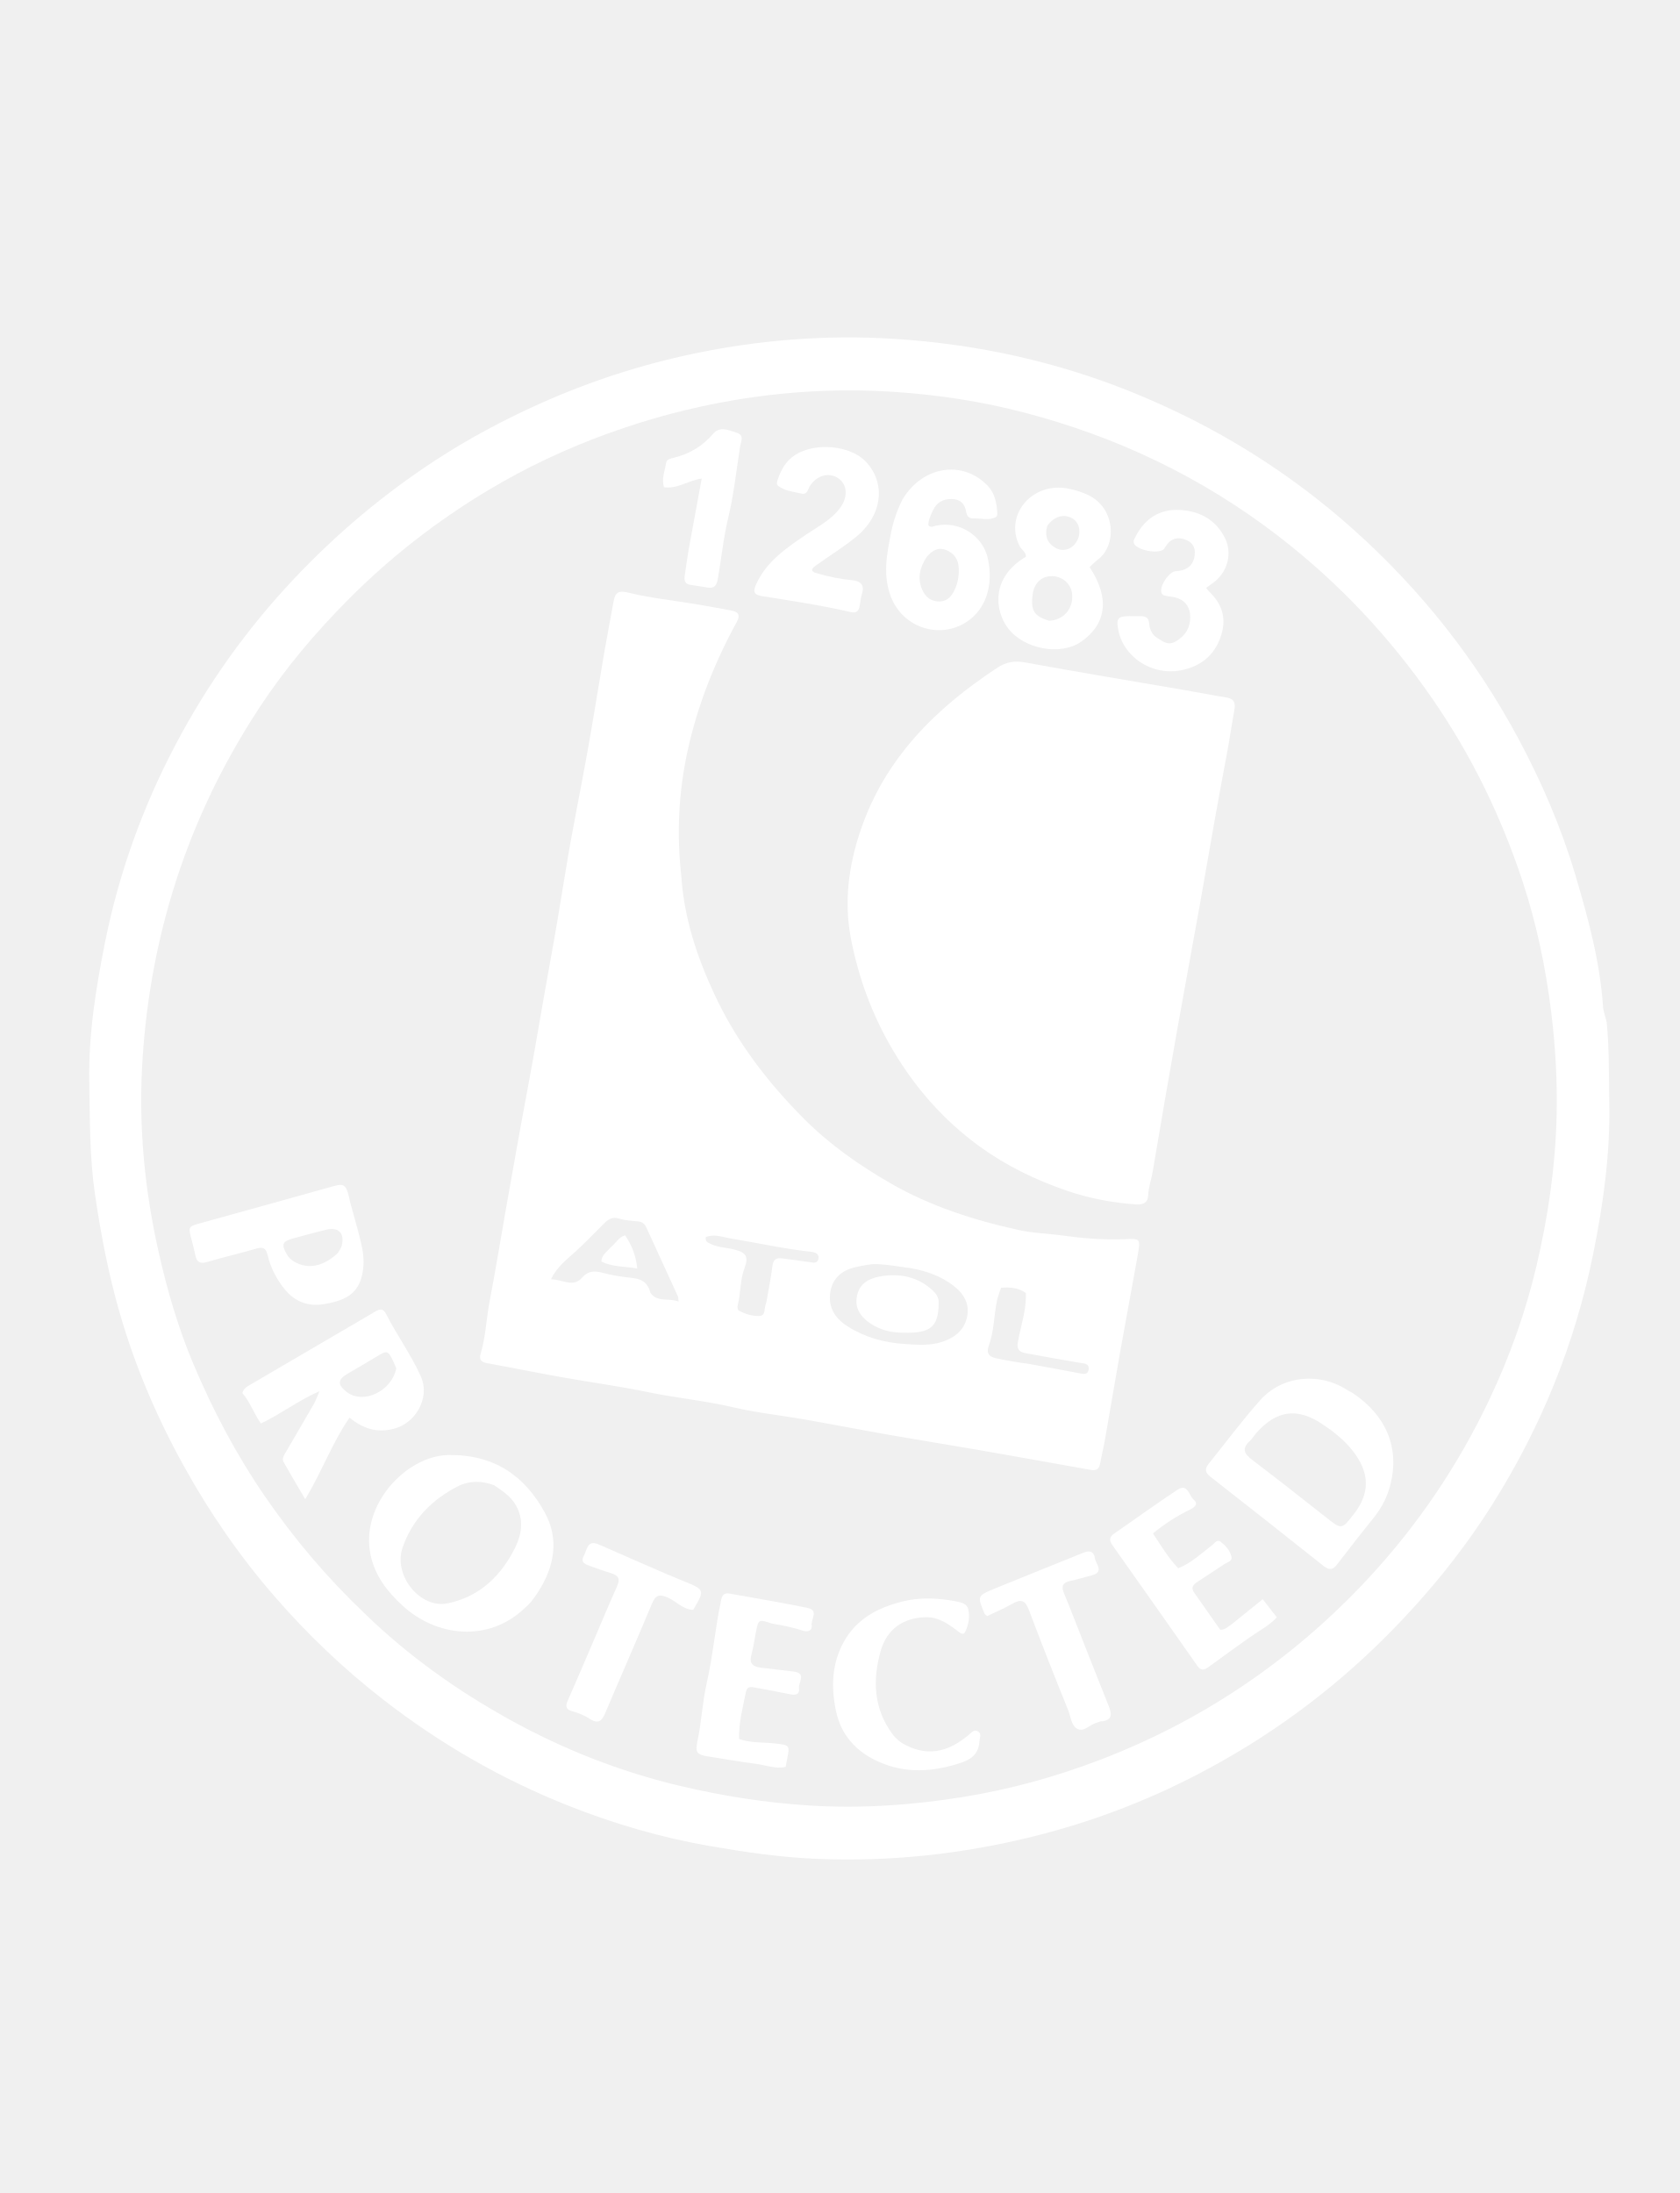
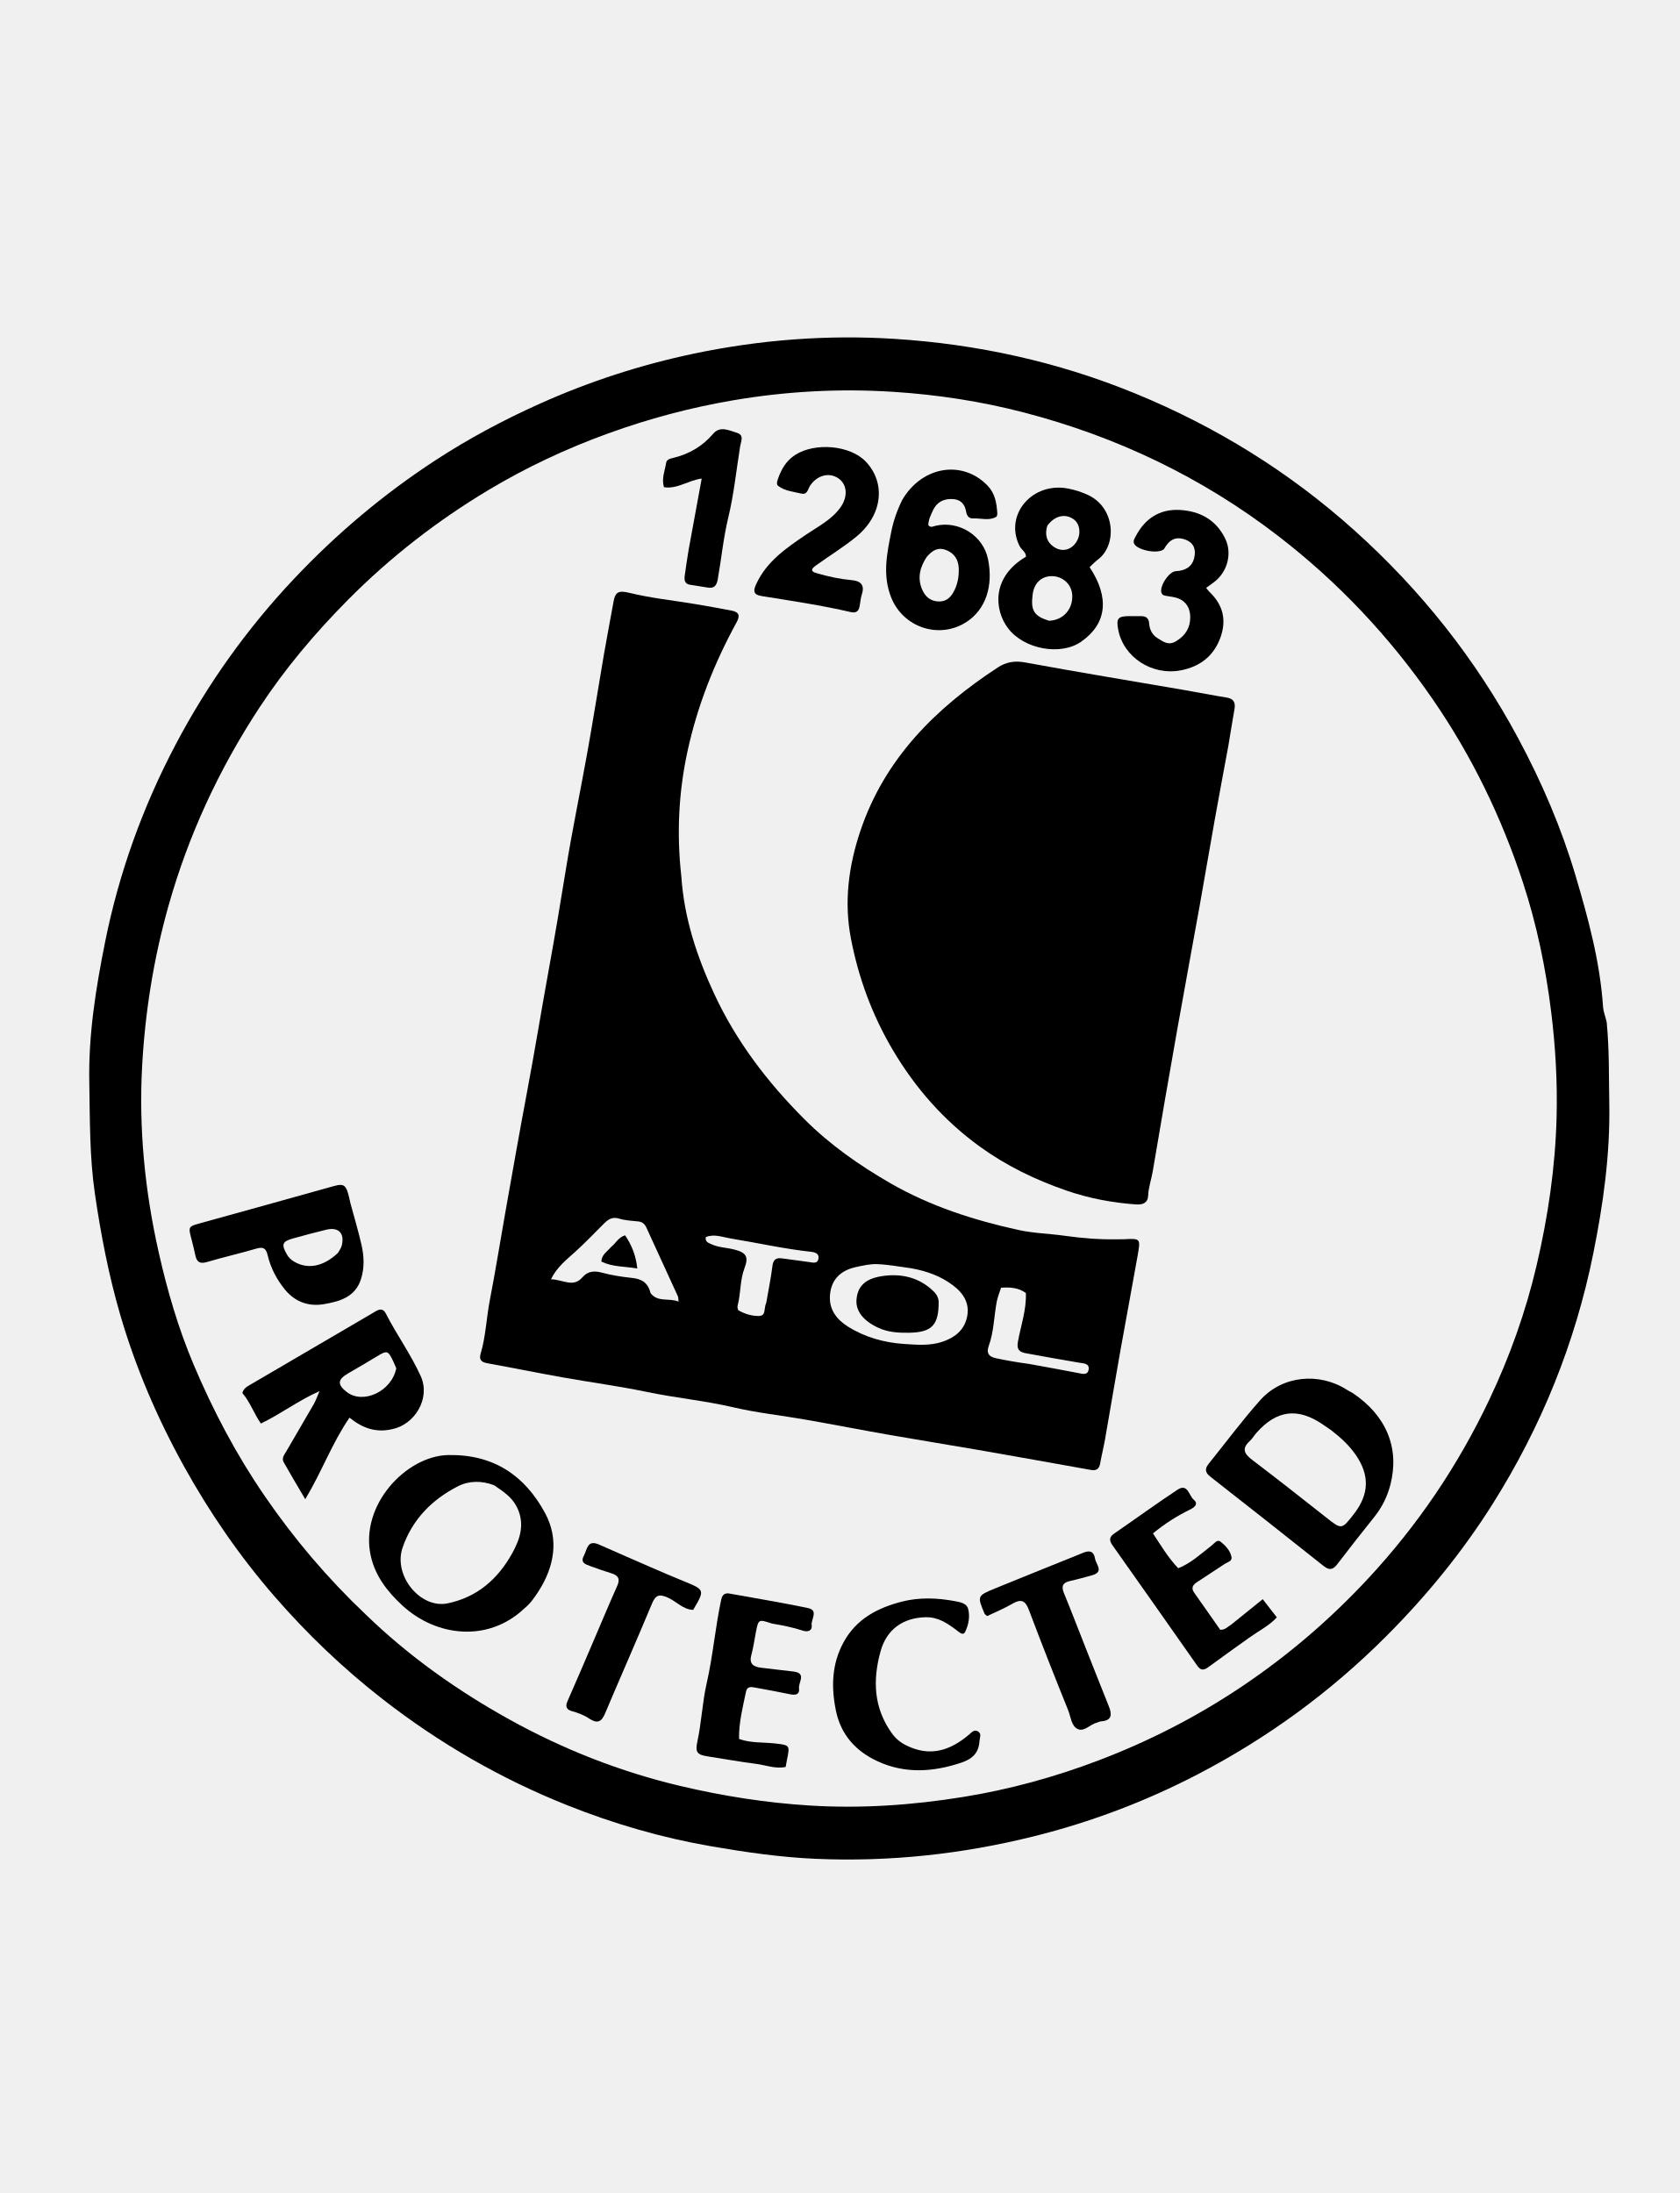
<svg xmlns="http://www.w3.org/2000/svg" version="1.1" id="Layer_1" x="0px" y="0px" width="100%" viewBox="0 0 784 1024" enable-background="new 0 0 784 1024" xml:space="preserve">
-   <path fill="#FFFFFF" opacity="1" stroke="none" d=" M750.162,477.328   C751.405,490.233 751.133,502.726 751.366,515.21   C751.809,538.943 748.551,562.244 743.871,585.411   C735.415,627.263 719.612,666.214 696.892,702.279   C682.755,724.719 666.054,745.149 647.262,763.984   C621.154,790.152 591.712,811.62 559.008,828.608   C534.735,841.217 509.265,850.829 482.67,857.455   C449.181,865.799 415.217,869.458 380.76,867.95   C364.304,867.23 348.007,864.865 331.755,862.051   C308.705,858.06 286.392,851.538 264.749,842.899   C233.82,830.553 205.211,814.053 178.865,793.566   C160.378,779.191 143.551,763.123 128.237,745.494   C111.93,726.722 97.871,706.319 85.824,684.544   C73.375,662.042 63.289,638.495 56.11,613.841   C50.735,595.382 47.096,576.523 44.311,557.404   C41.772,539.969 42.005,522.622 41.684,505.196   C41.277,483.136 44.737,461.511 49.044,440   C55.516,407.675 66.601,376.903 81.931,347.79   C96.805,319.546 115.186,293.714 137.157,270.395   C157.027,249.308 178.981,230.817 203.18,215.002   C218.802,204.792 235.273,196.004 252.307,188.382   C275.273,178.105 299.104,170.357 323.741,165.172   C354.699,158.657 386.073,156.24 417.558,158.228   C456.258,160.672 493.883,168.919 529.87,183.664   C567.603,199.125 601.832,220.257 632.245,247.553   C663.406,275.519 689.006,307.778 708.815,344.683   C719.851,365.244 728.993,386.532 735.634,408.936   C741.584,429.005 747.041,449.128 748.458,470.137   C748.611,472.41 749.565,474.63 750.162,477.328  M170.69,753.81   C190.784,773.288 213.436,789.366 237.817,802.885   C262.921,816.804 289.553,827.292 317.5,833.909   C337.362,838.612 357.505,841.788 377.993,843.067   C402.071,844.569 425.86,842.911 449.562,839.096   C471.247,835.605 492.338,829.824 512.884,822.016   C536.477,813.048 558.785,801.615 579.737,787.552   C601.383,773.023 621.026,756.175 638.794,737.066   C661.998,712.11 680.823,684.213 695.39,653.477   C704.869,633.478 712.301,612.697 717.377,591.107   C722.756,568.233 726.168,545.083 726.766,521.586   C727.181,505.276 726.276,489.049 724.273,472.791   C721.723,452.093 717.522,431.767 711.059,412.076   C701.064,381.622 687.172,352.945 668.877,326.434   C648.749,297.268 624.795,271.837 596.745,250.243   C561.185,222.868 521.44,203.901 478.135,192.622   C458.202,187.431 437.818,184.298 417.162,182.966   C391.953,181.339 366.968,182.697 342.11,186.95   C322.253,190.347 302.88,195.521 283.92,202.392   C264.453,209.448 245.807,218.183 228.074,228.809   C204.141,243.148 182.283,260.128 162.575,279.978   C147.148,295.516 133.109,312.157 121.128,330.402   C102.308,359.061 88.005,389.845 78.668,422.971   C71.774,447.426 67.771,472.313 66.374,497.566   C64.751,526.91 67.618,555.993 74.075,584.679   C78.095,602.537 83.198,620.107 90.316,636.977   C99.44,658.597 110.325,679.261 123.677,698.687   C137.325,718.545 152.73,736.768 170.69,753.81  z" />
-   <path fill="#FFFFFF" opacity="1" stroke="none" d=" M318.108,409.22   C319.436,428.864 325.421,446.728 333.435,464.017   C343.712,486.185 358.295,505.29 375.456,522.49   C387.397,534.458 401.14,544.1 415.755,552.515   C434.367,563.232 454.583,569.709 475.397,574.303   C482.471,575.864 489.893,576.02 497.092,577.029   C505.345,578.186 513.536,578.852 521.833,578.671   C522.832,578.65 523.835,578.699 524.832,578.647   C532.478,578.247 532.577,578.26 531.165,586.236   C528.51,601.233 525.676,616.197 523.012,631.192   C520.608,644.727 518.357,658.289 515.979,671.829   C515.293,675.735 514.333,679.592 513.624,683.495   C513.165,686.026 511.725,686.795 509.356,686.373   C491.732,683.234 474.116,680.054 456.481,676.985   C442.921,674.625 429.323,672.483 415.766,670.104   C402.555,667.786 389.388,665.216 376.177,662.897   C364.905,660.919 353.462,659.722 342.341,657.124   C329.071,654.024 315.527,652.758 302.216,649.985   C289.09,647.252 275.766,645.485 262.558,643.126   C250.816,641.028 239.126,638.641 227.389,636.517   C224.607,636.013 223.599,634.79 224.407,632.082   C226.838,623.936 227.082,615.414 228.694,607.117   C231.346,593.472 233.512,579.734 235.947,566.046   C239.248,547.484 242.486,528.909 245.982,510.384   C249.606,491.174 252.741,471.875 256.238,452.645   C259.019,437.349 261.633,421.976 264.102,406.6   C267.117,387.822 271.041,369.192 274.385,350.464   C277.066,335.446 279.428,320.371 282.011,305.335   C283.417,297.159 285.021,289.016 286.474,280.847   C287.247,276.505 288.821,275.594 293.637,276.777   C303.757,279.261 314.221,280.337 324.534,282.056   C330.25,283.008 335.954,284.038 341.644,285.135   C344.842,285.751 345.709,287.295 343.981,290.449   C333.549,309.497 325.599,329.577 320.995,350.787   C316.852,369.876 315.869,389.276 318.108,409.22  M425.467,592.205   C420.214,591.522 414.975,590.502 409.702,590.278   C406.286,590.134 402.77,590.931 399.388,591.699   C392.55,593.253 388.154,597.371 387.519,604.605   C386.929,611.325 390.542,616.059 395.838,619.399   C403.831,624.44 412.818,626.93 422.156,627.55   C428.069,627.942 434.142,628.482 439.971,626.534   C445.651,624.636 450.08,621.264 451.465,615.159   C452.935,608.682 449.892,603.896 444.9,600.144   C439.369,595.987 433.07,593.587 425.467,592.205  M303.725,603.774   C307.095,608.26 312.288,605.926 316.814,607.764   C316.673,606.542 316.754,605.853 316.508,605.314   C311.614,594.583 306.676,583.873 301.767,573.15   C301.013,571.503 299.891,570.535 298.006,570.337   C295.04,570.026 291.978,569.907 289.164,569.037   C285.854,568.014 283.962,569.35 281.791,571.53   C277.467,575.87 273.218,580.283 268.675,584.427   C264.65,588.099 260.054,591.545 257.241,597.345   C262.707,597.417 267.632,601.427 271.898,596.453   C274.535,593.378 277.748,593.357 280.98,594.236   C285.626,595.499 290.337,596.21 295.084,596.712   C299.247,597.152 302.436,598.593 303.725,603.774  M357.76,608.311   C358.746,602.602 359.933,596.918 360.638,591.174   C361.021,588.057 362.395,587.195 365.229,587.605   C369.49,588.22 373.773,588.686 378.028,589.339   C379.749,589.603 381.609,590.094 382.112,587.88   C382.686,585.356 380.484,584.713 378.738,584.525   C366.05,583.153 353.611,580.325 341.042,578.273   C337.254,577.655 333.433,576.034 329.517,577.655   C329.202,579.87 330.568,580.244 332.012,580.92   C335.4,582.505 339.106,582.53 342.631,583.403   C348.338,584.817 349.681,586.684 347.596,592.163   C345.442,597.823 345.921,603.913 344.388,609.661   C344.203,610.353 344.454,611.685 344.927,611.943   C347.838,613.531 351.049,614.545 354.339,614.482   C357.822,614.416 356.506,610.949 357.76,608.311  M480.392,636.859   C488.032,638.263 495.682,639.616 503.306,641.105   C505.344,641.503 507.76,642.27 508.248,639.632   C508.811,636.593 506.036,636.66 503.877,636.296   C495.577,634.893 487.287,633.423 479.01,631.888   C476.098,631.347 474.558,630.306 475.263,626.471   C476.654,618.91 479.299,611.501 478.969,603.754   C475.368,601.164 471.492,601.021 467.395,601.284   C466.685,603.507 465.826,605.508 465.417,607.598   C464.059,614.548 464.091,621.725 461.623,628.519   C460.672,631.139 461.034,633.379 464.943,634.202   C469.793,635.223 474.64,636.102 480.392,636.859  z" />
-   <path fill="#FFFFFF" opacity="1" stroke="none" d=" M573.486,348.403   C571.285,360.245 569.142,371.654 567.101,383.081   C564.71,396.463 562.456,409.868 560.058,423.248   C556.613,442.469 553.025,461.663 549.621,480.891   C545.721,502.93 541.896,524.983 538.189,547.056   C537.557,550.815 536.207,554.405 536.065,558.296   C535.946,561.567 533.671,562.626 530.492,562.402   C519.337,561.617 508.404,559.551 497.873,555.911   C483.518,550.951 469.911,544.399 457.528,535.432   C440.684,523.233 427.3,508.01 416.759,490.131   C407.206,473.928 400.797,456.548 397.276,438.16   C394.018,421.139 396.193,404.417 401.668,388.099   C413.034,354.223 436.787,330.706 465.847,311.676   C469.743,309.125 473.731,308.421 478.608,309.318   C503.37,313.873 528.22,317.95 553.034,322.221   C559.573,323.346 566.081,324.661 572.633,325.7   C576.11,326.251 576.922,328.121 576.35,331.29   C575.348,336.838 574.5,342.414 573.486,348.403  z" />
-   <path fill="#FFFFFF" opacity="1" stroke="none" d=" M244.935,750.937   C227.97,767.11 203.628,764.259 187.812,749.617   C180.877,743.196 175.199,735.97 173.092,726.424   C167.866,702.75 189.733,679.772 209.289,679.418   C230.525,679.034 245.052,689.023 254.503,706.531   C261.138,718.822 258.834,731.69 251.204,743.395   C249.478,746.044 247.686,748.661 244.935,750.937  M230.698,693.512   C224.956,691.351 219.069,691.296 213.703,694.053   C201.574,700.283 192.451,709.583 187.96,722.661   C183.475,735.72 196.293,751.284 208.946,748.678   C222.863,745.811 232.49,737.241 239.123,725.331   C242.925,718.503 245.368,711.056 240.972,703.056   C238.658,698.843 234.997,696.48 230.698,693.512  z" />
-   <path fill="#FFFFFF" opacity="1" stroke="none" d=" M631.469,650.402   C647.179,660.884 653.557,675.995 649.189,693.189   C647.813,698.607 645.312,703.759 641.705,708.259   C635.873,715.532 630.108,722.862 624.458,730.277   C622.448,732.915 620.8,733.47 617.965,731.21   C600.399,717.21 582.732,703.335 565.051,689.48   C562.712,687.647 562.413,685.876 564.254,683.593   C572.291,673.627 579.913,663.291 588.431,653.756   C598.69,642.273 615.989,640.629 628.963,649.018   C629.66,649.468 630.421,649.819 631.469,650.402  M621.604,667.886   C620.233,666.944 618.868,665.995 617.491,665.061   C605.847,657.167 596.065,658.415 586.658,669.021   C585.558,670.262 584.723,671.77 583.511,672.873   C579.466,676.554 581.106,678.995 584.779,681.783   C596.295,690.525 607.662,699.466 619.01,708.428   C626.445,714.301 626.384,714.378 632.195,706.859   C639.263,697.715 639.574,688.818 632.965,679.306   C630.009,675.051 626.269,671.488 621.604,667.886  z" />
-   <path fill="#FFFFFF" opacity="1" stroke="none" d=" M182.995,667.354   C175.375,669.088 169.182,666.798 163.178,661.965   C155.057,673.76 150.28,687.125 142.523,700.045   C138.716,693.547 135.484,688.194 132.434,682.739   C131.383,680.861 132.806,679.193 133.695,677.649   C137.929,670.302 142.274,663.02 146.491,655.664   C147.465,653.966 148.091,652.068 149.171,649.588   C139.308,653.93 131.267,660.155 121.81,664.703   C118.554,660.029 116.74,654.605 113.157,650.458   C113.754,648.198 115.446,647.395 117.008,646.481   C135.978,635.376 154.955,624.281 173.923,613.173   C176.1,611.898 178.442,610.006 180.194,613.438   C185.251,623.341 191.816,632.355 196.432,642.564   C201.175,653.051 193.537,665.319 182.995,667.354  M185.013,638.951   C184.561,637.883 184.151,636.795 183.652,635.75   C181.125,630.46 180.784,630.417 175.65,633.558   C171.272,636.236 166.81,638.776 162.385,641.375   C157.564,644.207 157.451,646.586 161.975,650.041   C169.506,655.794 182.774,649.832 185.013,638.951  z" />
-   <path fill="#FFFFFF" opacity="1" stroke="none" d=" M475.891,254.686   C468.876,240.101 482.134,224.913 498.686,228.126   C501.919,228.753 505.17,229.776 508.136,231.195   C520.859,237.28 521.514,254.559 512.692,261.209   C511.261,262.288 510.025,263.624 508.727,264.815   C518.176,279.085 516.759,291.265 504.827,299.61   C495.163,306.369 478.029,303.124 470.629,293.333   C464.187,284.811 462.837,269.47 479.022,259.948   C479.086,257.701 476.849,256.779 475.891,254.686  M489.767,289.854   C496.371,289.636 501.007,284.479 500.616,277.785   C500.313,272.584 495.803,268.72 490.415,269.046   C485.922,269.318 482.8,272.512 482.148,277.504   C481.173,284.966 482.663,287.648 489.767,289.854  M488.977,245.49   C487.715,249.619 488.593,253.144 492.295,255.523   C496.036,257.927 500.284,256.753 502.62,252.948   C504.824,249.358 504.277,244.722 501.395,242.567   C497.544,239.688 492.531,240.612 488.977,245.49  z" />
-   <path fill="#FFFFFF" opacity="1" stroke="none" d=" M421.257,233.424   C430.536,217.592 449.325,214.627 461.037,226.703   C464.592,230.37 465.297,234.823 465.628,239.509   C465.671,240.119 465.533,241.097 465.14,241.326   C461.729,243.315 458.017,241.896 454.437,242.085   C452.419,242.192 451.415,240.868 451.111,239.043   C450.476,235.232 448.438,233.101 444.428,233.013   C440.342,232.922 437.32,234.595 435.597,238.299   C434.561,240.525 433.425,242.771 433.447,245.249   C434.555,246.572 435.71,245.773 436.749,245.526   C447.7,242.927 459.046,250.086 461.291,261.051   C463.874,273.669 460.178,284.558 451.344,290.36   C438.681,298.676 421.76,293.087 416.124,279.069   C411.959,268.711 414.073,258.592 416.12,248.341   C417.138,243.245 418.801,238.403 421.257,233.424  M432.6,260.165   C429.522,264.869 428.23,269.883 430.538,275.252   C431.835,278.27 434.029,280.478 437.597,280.814   C441.206,281.155 443.502,279.521 445.213,276.404   C447.122,272.926 447.768,269.248 447.638,265.402   C447.503,261.405 445.643,258.397 441.847,256.871   C438.245,255.423 435.383,256.725 432.6,260.165  z" />
-   <path fill="#FFFFFF" opacity="1" stroke="none" d=" M163.559,561.628   C165.397,568.437 167.307,574.805 168.784,581.271   C170.013,586.647 170.22,592.192 168.462,597.501   C165.733,605.749 158.417,607.737 151.12,608.976   C144.135,610.162 137.838,607.902 133.228,602.38   C129.249,597.614 126.379,592.087 124.944,586.021   C124.163,582.719 122.779,582.125 119.664,583.034   C112.018,585.264 104.241,587.048 96.601,589.299   C93.378,590.248 91.878,589.301 91.22,586.221   C90.7,583.787 90.125,581.362 89.484,578.957   C87.801,572.637 87.807,572.732 94.133,570.988   C114.619,565.34 135.09,559.639 155.555,553.916   C160.988,552.397 161.776,553.074 163.559,561.628  M157.721,585.102   C158.352,583.945 159.262,582.857 159.567,581.619   C160.999,575.792 158.065,572.81 152.278,574.212   C147.116,575.462 141.982,576.839 136.864,578.261   C131.772,579.676 131.28,581.032 133.881,585.643   C134.725,587.139 135.858,588.258 137.344,589.122   C143.624,592.774 150.85,591.553 157.721,585.102  z" />
-   <path fill="#FFFFFF" opacity="1" stroke="none" d=" M574.77,758.66   C579.794,754.609 584.55,750.773 589.563,746.728   C591.82,749.637 593.817,752.21 596.142,755.206   C592.558,759.122 587.92,761.389 583.802,764.319   C577.298,768.946 570.791,773.572 564.366,778.307   C562.301,779.829 560.78,780.33 559.03,777.829   C545.862,759.022 532.626,740.261 519.384,721.506   C517.869,719.359 517.814,717.72 520.197,716.082   C530.069,709.294 539.76,702.236 549.748,695.626   C554.568,692.435 555.117,698.381 557.32,700.243   C559.87,702.4 557.418,704.003 555.403,704.988   C549.407,707.921 543.831,711.478 538.306,716   C542.014,721.595 545.334,727.279 550.101,732.279   C556.167,729.893 560.728,725.475 565.699,721.677   C566.966,720.709 568.257,718.597 569.88,719.877   C572.165,721.677 574.354,723.989 574.975,726.971   C575.401,729.02 573.106,729.402 571.772,730.28   C567.466,733.111 563.166,735.95 558.856,738.776   C556.932,740.038 555.997,741.486 557.57,743.704   C561.691,749.513 565.763,755.357 569.733,761.013   C571.998,761.106 573.092,759.665 574.77,758.66  z" />
-   <path fill="#FFFFFF" opacity="1" stroke="none" d=" M381.744,267.771   C387.196,269.337 392.376,270.417 397.69,270.898   C401.689,271.261 403.857,273.019 402.4,277.485   C401.789,279.36 401.686,281.397 401.289,283.348   C400.836,285.577 399.483,286.329 397.258,285.813   C383.509,282.625 369.554,280.553 355.632,278.328   C351.489,277.666 351.729,275.67 353.073,272.741   C357.975,262.05 367.217,255.837 376.504,249.533   C382.096,245.736 388.318,242.666 392.421,236.908   C395.998,231.889 395.606,226.102 391.298,223.255   C386.962,220.391 381.289,221.998 378.132,226.95   C377.14,228.505 376.971,231.15 374.106,230.46   C370.414,229.57 366.464,229.3 363.332,226.881   C362.366,226.134 362.849,224.694 363.24,223.575   C364.806,219.086 367.074,215.135 371.221,212.456   C380.575,206.414 397.023,207.925 404.249,215.562   C413.72,225.573 412.033,240.544 399.842,250.57   C393.948,255.418 387.363,259.42 381.157,263.898   C379.479,265.109 377.414,266.698 381.744,267.771  z" />
-   <path fill="#FFFFFF" opacity="1" stroke="none" d=" M360.411,758.098   C354.152,756.037 354.137,756.034 352.947,761.963   C352.226,765.551 351.797,769.215 350.808,772.724   C349.639,776.876 351.733,778.265 355.206,778.712   C360.316,779.37 365.446,779.872 370.558,780.519   C376.672,781.293 372.729,785.563 373.057,788.234   C373.449,791.422 371.334,791.617 368.817,791.103   C363.287,789.974 357.742,788.913 352.185,787.928   C350.539,787.636 348.807,787.493 348.314,789.873   C346.806,797.154 344.909,804.375 345.06,811.991   C350.548,813.971 356.263,813.461 361.833,814.087   C368.819,814.872 368.809,814.929 367.458,821.591   C367.232,822.705 367.044,823.828 366.817,825.067   C361.908,826.07 357.458,824.168 352.909,823.6   C345.501,822.676 338.15,821.298 330.765,820.183   C325.375,819.369 324.504,818.281 325.631,813.042   C327.554,804.105 327.919,794.872 329.94,786.031   C332.902,773.079 333.944,759.849 336.74,746.903   C337.216,744.701 338.341,743.688 340.582,744.095   C352.811,746.311 365.083,748.322 377.243,750.866   C382.333,751.932 378.568,756.162 378.971,758.845   C379.36,761.435 377.173,762.196 374.874,761.429   C370.28,759.898 365.558,758.974 360.411,758.098  z" />
-   <path fill="#FFFFFF" opacity="1" stroke="none" d=" M423.144,814.999   C434.383,820.579 443.752,817.288 452.378,810.011   C453.663,808.926 454.838,807.384 456.643,808.483   C458.463,809.59 457.392,811.415 457.304,813.029   C457.002,818.603 453.855,821.388 448.765,823.08   C435.674,827.431 422.681,828.328 409.865,822.47   C399.62,817.787 392.604,810.056 390.301,798.846   C388.054,787.908 388.261,777.17 393.822,766.91   C399.81,755.864 409.834,750.735 421.196,747.839   C429.304,745.772 437.682,746.103 445.953,747.663   C448.459,748.135 451.326,748.649 452.017,751.247   C452.967,754.818 452.216,758.685 450.647,761.937   C449.641,764.024 447.844,762.103 446.551,761.143   C442.26,757.959 438.03,755.022 432.169,755.148   C421.729,755.371 414.026,760.76 411.187,770.866   C407.381,784.414 407.862,797.471 416.419,809.358   C418.084,811.672 420.206,813.561 423.144,814.999  z" />
-   <path fill="#FFFFFF" opacity="1" stroke="none" d=" M543.44,256.425   C540.482,258.951 530.552,256.754 529.45,253.701   C528.991,252.427 529.717,251.467 530.247,250.445   C534.564,242.121 541.445,237.627 550.779,238.12   C560.123,238.614 567.741,242.652 572.044,251.496   C575.274,258.134 573.291,266.511 567.395,271.37   C566.125,272.418 564.74,273.327 563.151,274.488   C563.747,275.225 564.174,275.891 564.729,276.421   C571.046,282.449 572.779,289.515 569.783,297.772   C566.638,306.442 560.154,311.265 551.477,312.978   C537.815,315.675 524.427,306.786 522.061,293.884   C521.117,288.735 521.95,287.737 527.272,287.688   C528.936,287.672 530.601,287.737 532.264,287.702   C534.72,287.649 536.341,288.232 536.55,291.224   C536.737,293.909 537.957,296.444 540.364,297.917   C542.965,299.508 545.362,301.608 548.995,299.469   C553.514,296.81 555.77,293.043 555.719,288.064   C555.679,284.216 553.983,280.892 550.093,279.402   C548.419,278.761 546.554,278.598 544.764,278.286   C543.765,278.111 542.783,278.02 542.32,276.914   C541.121,274.046 545.73,266.857 548.986,266.703   C553.246,266.503 556.541,264.813 557.563,260.521   C558.438,256.845 557.624,253.546 553.493,251.995   C548.878,250.262 545.805,252.086 543.44,256.425  z" />
-   <path fill="#FFFFFF" opacity="1" stroke="none" d=" M275.488,802.715   C272.666,800.794 269.876,799.8 266.97,798.982   C264.718,798.348 263.775,797.03 264.91,794.47   C269.143,784.925 273.21,775.305 277.329,765.709   C280.933,757.316 284.435,748.877 288.164,740.54   C289.621,737.283 288.733,735.626 285.476,734.642   C282.14,733.634 278.856,732.448 275.58,731.257   C273.356,730.448 270.823,729.679 272.613,726.409   C274.116,723.663 274.11,718.853 279.469,721.13   C282.682,722.494 285.855,723.953 289.059,725.34   C299.117,729.694 309.115,734.198 319.262,738.334   C329.053,742.325 329.186,742.34 323.649,751.703   C318.949,751.606 315.862,747.793 311.876,746.01   C308.002,744.278 306.149,744.6 304.413,748.773   C297.27,765.941 289.741,782.949 282.496,800.076   C281.06,803.472 279.386,805.126 275.488,802.715  z" />
-   <path fill="#FFFFFF" opacity="1" stroke="none" d=" M506.804,769.272   C510.508,778.586 514.014,787.564 517.62,796.502   C519.18,800.368 519.422,803.384 514.042,803.774   C513.399,803.821 512.789,804.223 512.144,804.373   C508.964,805.112 506.161,808.895 503.036,807.281   C500.161,805.796 499.936,801.579 498.711,798.545   C492.427,782.985 486.267,767.371 480.357,751.666   C478.652,747.134 476.582,746.56 472.595,748.888   C468.781,751.114 464.651,752.799 460.893,754.609   C460.161,753.954 459.806,753.785 459.693,753.514   C456.217,745.234 456.186,745.146 464.737,741.641   C478.408,736.036 492.135,730.569 505.828,725.019   C508.729,723.842 510.678,724.3 511.255,727.739   C511.725,730.545 515.658,733.967 509.808,735.574   C506.445,736.498 503.087,737.462 499.683,738.208   C496.273,738.955 495.374,740.558 496.751,743.893   C500.172,752.185 503.363,760.572 506.804,769.272  z" />
-   <path fill="#FFFFFF" opacity="1" stroke="none" d=" M321.525,256.662   C323.59,245.527 325.548,234.809 327.623,223.456   C321.278,224.314 316.218,228.47 310.004,227.494   C308.783,223.431 310.432,219.797 311.023,216.112   C311.296,214.41 313.055,214.131 314.528,213.766   C321.828,211.961 327.987,208.382 332.933,202.584   C336.239,198.709 340.335,200.987 344.005,202.085   C347.624,203.168 345.947,206.044 345.574,208.371   C343.792,219.502 342.652,230.789 340.017,241.714   C337.714,251.263 336.823,260.957 335.106,270.551   C334.621,273.259 333.533,274.876 330.487,274.36   C327.706,273.888 324.91,273.51 322.128,273.049   C319.693,272.646 319.42,270.854 319.681,268.898   C320.208,264.951 320.833,261.017 321.525,256.662  z" />
-   <path fill="#FFFFFF" opacity="1" stroke="none" d=" M438.251,607.508   C438.386,618.861 435.07,622.177 424.208,622.314   C419.359,622.375 414.683,622.1 410.138,620.026   C403.26,616.888 399.445,612.239 399.896,606.863   C400.385,601.045 403.469,597.225 411.463,595.929   C420.298,594.495 428.909,596.217 435.756,602.857   C436.947,604.012 437.969,605.342 438.251,607.508  z" />
-   <path fill="#FFFFFF" opacity="1" stroke="none" d=" M285.301,582.272   C287.604,580.464 288.701,577.763 291.853,576.823   C294.88,581.32 296.903,586.095 297.546,592.303   C291.494,591.295 285.936,591.605 280.763,589.075   C280.901,585.846 283.421,584.476 285.301,582.272  z" />
+   <path fill="#000000" opacity="1" stroke="none" d=" M750.162,477.328   C751.405,490.233 751.133,502.726 751.366,515.21   C751.809,538.943 748.551,562.244 743.871,585.411   C735.415,627.263 719.612,666.214 696.892,702.279   C682.755,724.719 666.054,745.149 647.262,763.984   C621.154,790.152 591.712,811.62 559.008,828.608   C534.735,841.217 509.265,850.829 482.67,857.455   C449.181,865.799 415.217,869.458 380.76,867.95   C364.304,867.23 348.007,864.865 331.755,862.051   C308.705,858.06 286.392,851.538 264.749,842.899   C233.82,830.553 205.211,814.053 178.865,793.566   C160.378,779.191 143.551,763.123 128.237,745.494   C111.93,726.722 97.871,706.319 85.824,684.544   C73.375,662.042 63.289,638.495 56.11,613.841   C50.735,595.382 47.096,576.523 44.311,557.404   C41.772,539.969 42.005,522.622 41.684,505.196   C41.277,483.136 44.737,461.511 49.044,440   C55.516,407.675 66.601,376.903 81.931,347.79   C96.805,319.546 115.186,293.714 137.157,270.395   C157.027,249.308 178.981,230.817 203.18,215.002   C218.802,204.792 235.273,196.004 252.307,188.382   C275.273,178.105 299.104,170.357 323.741,165.172   C354.699,158.657 386.073,156.24 417.558,158.228   C456.258,160.672 493.883,168.919 529.87,183.664   C567.603,199.125 601.832,220.257 632.245,247.553   C663.406,275.519 689.006,307.778 708.815,344.683   C719.851,365.244 728.993,386.532 735.634,408.936   C741.584,429.005 747.041,449.128 748.458,470.137   C748.611,472.41 749.565,474.63 750.162,477.328  M170.69,753.81   C190.784,773.288 213.436,789.366 237.817,802.885   C262.921,816.804 289.553,827.292 317.5,833.909   C337.362,838.612 357.505,841.788 377.993,843.067   C402.071,844.569 425.86,842.911 449.562,839.096   C471.247,835.605 492.338,829.824 512.884,822.016   C536.477,813.048 558.785,801.615 579.737,787.552   C601.383,773.023 621.026,756.175 638.794,737.066   C661.998,712.11 680.823,684.213 695.39,653.477   C704.869,633.478 712.301,612.697 717.377,591.107   C722.756,568.233 726.168,545.083 726.766,521.586   C727.181,505.276 726.276,489.049 724.273,472.791   C721.723,452.093 717.522,431.767 711.059,412.076   C701.064,381.622 687.172,352.945 668.877,326.434   C648.749,297.268 624.795,271.837 596.745,250.243   C561.185,222.868 521.44,203.901 478.135,192.622   C458.202,187.431 437.818,184.298 417.162,182.966   C391.953,181.339 366.968,182.697 342.11,186.95   C322.253,190.347 302.88,195.521 283.92,202.392   C264.453,209.448 245.807,218.183 228.074,228.809   C204.141,243.148 182.283,260.128 162.575,279.978   C147.148,295.516 133.109,312.157 121.128,330.402   C102.308,359.061 88.005,389.845 78.668,422.971   C71.774,447.426 67.771,472.313 66.374,497.566   C64.751,526.91 67.618,555.993 74.075,584.679   C78.095,602.537 83.198,620.107 90.316,636.977   C99.44,658.597 110.325,679.261 123.677,698.687   C137.325,718.545 152.73,736.768 170.69,753.81  z" />
+   <path fill="#000000" opacity="1" stroke="none" d=" M318.108,409.22   C319.436,428.864 325.421,446.728 333.435,464.017   C343.712,486.185 358.295,505.29 375.456,522.49   C387.397,534.458 401.14,544.1 415.755,552.515   C434.367,563.232 454.583,569.709 475.397,574.303   C482.471,575.864 489.893,576.02 497.092,577.029   C505.345,578.186 513.536,578.852 521.833,578.671   C522.832,578.65 523.835,578.699 524.832,578.647   C532.478,578.247 532.577,578.26 531.165,586.236   C528.51,601.233 525.676,616.197 523.012,631.192   C520.608,644.727 518.357,658.289 515.979,671.829   C515.293,675.735 514.333,679.592 513.624,683.495   C513.165,686.026 511.725,686.795 509.356,686.373   C491.732,683.234 474.116,680.054 456.481,676.985   C442.921,674.625 429.323,672.483 415.766,670.104   C402.555,667.786 389.388,665.216 376.177,662.897   C364.905,660.919 353.462,659.722 342.341,657.124   C329.071,654.024 315.527,652.758 302.216,649.985   C289.09,647.252 275.766,645.485 262.558,643.126   C250.816,641.028 239.126,638.641 227.389,636.517   C224.607,636.013 223.599,634.79 224.407,632.082   C226.838,623.936 227.082,615.414 228.694,607.117   C231.346,593.472 233.512,579.734 235.947,566.046   C239.248,547.484 242.486,528.909 245.982,510.384   C249.606,491.174 252.741,471.875 256.238,452.645   C259.019,437.349 261.633,421.976 264.102,406.6   C267.117,387.822 271.041,369.192 274.385,350.464   C277.066,335.446 279.428,320.371 282.011,305.335   C283.417,297.159 285.021,289.016 286.474,280.847   C287.247,276.505 288.821,275.594 293.637,276.777   C303.757,279.261 314.221,280.337 324.534,282.056   C330.25,283.008 335.954,284.038 341.644,285.135   C344.842,285.751 345.709,287.295 343.981,290.449   C333.549,309.497 325.599,329.577 320.995,350.787   C316.852,369.876 315.869,389.276 318.108,409.22  M425.467,592.205   C420.214,591.522 414.975,590.502 409.702,590.278   C406.286,590.134 402.77,590.931 399.388,591.699   C392.55,593.253 388.154,597.371 387.519,604.605   C386.929,611.325 390.542,616.059 395.838,619.399   C403.831,624.44 412.818,626.93 422.156,627.55   C428.069,627.942 434.142,628.482 439.971,626.534   C445.651,624.636 450.08,621.264 451.465,615.159   C452.935,608.682 449.892,603.896 444.9,600.144   C439.369,595.987 433.07,593.587 425.467,592.205  M303.725,603.774   C307.095,608.26 312.288,605.926 316.814,607.764   C316.673,606.542 316.754,605.853 316.508,605.314   C311.614,594.583 306.676,583.873 301.767,573.15   C301.013,571.503 299.891,570.535 298.006,570.337   C295.04,570.026 291.978,569.907 289.164,569.037   C285.854,568.014 283.962,569.35 281.791,571.53   C277.467,575.87 273.218,580.283 268.675,584.427   C264.65,588.099 260.054,591.545 257.241,597.345   C262.707,597.417 267.632,601.427 271.898,596.453   C274.535,593.378 277.748,593.357 280.98,594.236   C285.626,595.499 290.337,596.21 295.084,596.712   C299.247,597.152 302.436,598.593 303.725,603.774  M357.76,608.311   C358.746,602.602 359.933,596.918 360.638,591.174   C361.021,588.057 362.395,587.195 365.229,587.605   C369.49,588.22 373.773,588.686 378.028,589.339   C379.749,589.603 381.609,590.094 382.112,587.88   C382.686,585.356 380.484,584.713 378.738,584.525   C366.05,583.153 353.611,580.325 341.042,578.273   C337.254,577.655 333.433,576.034 329.517,577.655   C329.202,579.87 330.568,580.244 332.012,580.92   C335.4,582.505 339.106,582.53 342.631,583.403   C348.338,584.817 349.681,586.684 347.596,592.163   C345.442,597.823 345.921,603.913 344.388,609.661   C344.203,610.353 344.454,611.685 344.927,611.943   C347.838,613.531 351.049,614.545 354.339,614.482   C357.822,614.416 356.506,610.949 357.76,608.311  M480.392,636.859   C488.032,638.263 495.682,639.616 503.306,641.105   C505.344,641.503 507.76,642.27 508.248,639.632   C508.811,636.593 506.036,636.66 503.877,636.296   C495.577,634.893 487.287,633.423 479.01,631.888   C476.098,631.347 474.558,630.306 475.263,626.471   C476.654,618.91 479.299,611.501 478.969,603.754   C475.368,601.164 471.492,601.021 467.395,601.284   C466.685,603.507 465.826,605.508 465.417,607.598   C464.059,614.548 464.091,621.725 461.623,628.519   C460.672,631.139 461.034,633.379 464.943,634.202   C469.793,635.223 474.64,636.102 480.392,636.859  z" />
+   <path fill="#000000" opacity="1" stroke="none" d=" M573.486,348.403   C571.285,360.245 569.142,371.654 567.101,383.081   C564.71,396.463 562.456,409.868 560.058,423.248   C556.613,442.469 553.025,461.663 549.621,480.891   C545.721,502.93 541.896,524.983 538.189,547.056   C537.557,550.815 536.207,554.405 536.065,558.296   C535.946,561.567 533.671,562.626 530.492,562.402   C519.337,561.617 508.404,559.551 497.873,555.911   C483.518,550.951 469.911,544.399 457.528,535.432   C440.684,523.233 427.3,508.01 416.759,490.131   C407.206,473.928 400.797,456.548 397.276,438.16   C394.018,421.139 396.193,404.417 401.668,388.099   C413.034,354.223 436.787,330.706 465.847,311.676   C469.743,309.125 473.731,308.421 478.608,309.318   C503.37,313.873 528.22,317.95 553.034,322.221   C559.573,323.346 566.081,324.661 572.633,325.7   C576.11,326.251 576.922,328.121 576.35,331.29   C575.348,336.838 574.5,342.414 573.486,348.403  z" />
+   <path fill="#000000" opacity="1" stroke="none" d=" M244.935,750.937   C227.97,767.11 203.628,764.259 187.812,749.617   C180.877,743.196 175.199,735.97 173.092,726.424   C167.866,702.75 189.733,679.772 209.289,679.418   C230.525,679.034 245.052,689.023 254.503,706.531   C261.138,718.822 258.834,731.69 251.204,743.395   C249.478,746.044 247.686,748.661 244.935,750.937  M230.698,693.512   C224.956,691.351 219.069,691.296 213.703,694.053   C201.574,700.283 192.451,709.583 187.96,722.661   C183.475,735.72 196.293,751.284 208.946,748.678   C222.863,745.811 232.49,737.241 239.123,725.331   C242.925,718.503 245.368,711.056 240.972,703.056   C238.658,698.843 234.997,696.48 230.698,693.512  z" />
+   <path fill="#000000" opacity="1" stroke="none" d=" M631.469,650.402   C647.179,660.884 653.557,675.995 649.189,693.189   C647.813,698.607 645.312,703.759 641.705,708.259   C635.873,715.532 630.108,722.862 624.458,730.277   C622.448,732.915 620.8,733.47 617.965,731.21   C600.399,717.21 582.732,703.335 565.051,689.48   C562.712,687.647 562.413,685.876 564.254,683.593   C572.291,673.627 579.913,663.291 588.431,653.756   C598.69,642.273 615.989,640.629 628.963,649.018   C629.66,649.468 630.421,649.819 631.469,650.402  M621.604,667.886   C620.233,666.944 618.868,665.995 617.491,665.061   C605.847,657.167 596.065,658.415 586.658,669.021   C585.558,670.262 584.723,671.77 583.511,672.873   C579.466,676.554 581.106,678.995 584.779,681.783   C596.295,690.525 607.662,699.466 619.01,708.428   C626.445,714.301 626.384,714.378 632.195,706.859   C639.263,697.715 639.574,688.818 632.965,679.306   C630.009,675.051 626.269,671.488 621.604,667.886  z" />
+   <path fill="#000000" opacity="1" stroke="none" d=" M182.995,667.354   C175.375,669.088 169.182,666.798 163.178,661.965   C155.057,673.76 150.28,687.125 142.523,700.045   C138.716,693.547 135.484,688.194 132.434,682.739   C131.383,680.861 132.806,679.193 133.695,677.649   C137.929,670.302 142.274,663.02 146.491,655.664   C147.465,653.966 148.091,652.068 149.171,649.588   C139.308,653.93 131.267,660.155 121.81,664.703   C118.554,660.029 116.74,654.605 113.157,650.458   C113.754,648.198 115.446,647.395 117.008,646.481   C135.978,635.376 154.955,624.281 173.923,613.173   C176.1,611.898 178.442,610.006 180.194,613.438   C185.251,623.341 191.816,632.355 196.432,642.564   C201.175,653.051 193.537,665.319 182.995,667.354  M185.013,638.951   C184.561,637.883 184.151,636.795 183.652,635.75   C181.125,630.46 180.784,630.417 175.65,633.558   C171.272,636.236 166.81,638.776 162.385,641.375   C157.564,644.207 157.451,646.586 161.975,650.041   C169.506,655.794 182.774,649.832 185.013,638.951  z" />
+   <path fill="#000000" opacity="1" stroke="none" d=" M475.891,254.686   C468.876,240.101 482.134,224.913 498.686,228.126   C501.919,228.753 505.17,229.776 508.136,231.195   C520.859,237.28 521.514,254.559 512.692,261.209   C511.261,262.288 510.025,263.624 508.727,264.815   C518.176,279.085 516.759,291.265 504.827,299.61   C495.163,306.369 478.029,303.124 470.629,293.333   C464.187,284.811 462.837,269.47 479.022,259.948   C479.086,257.701 476.849,256.779 475.891,254.686  M489.767,289.854   C496.371,289.636 501.007,284.479 500.616,277.785   C500.313,272.584 495.803,268.72 490.415,269.046   C485.922,269.318 482.8,272.512 482.148,277.504   C481.173,284.966 482.663,287.648 489.767,289.854  M488.977,245.49   C487.715,249.619 488.593,253.144 492.295,255.523   C496.036,257.927 500.284,256.753 502.62,252.948   C504.824,249.358 504.277,244.722 501.395,242.567   C497.544,239.688 492.531,240.612 488.977,245.49  z" />
+   <path fill="#000000" opacity="1" stroke="none" d=" M421.257,233.424   C430.536,217.592 449.325,214.627 461.037,226.703   C464.592,230.37 465.297,234.823 465.628,239.509   C465.671,240.119 465.533,241.097 465.14,241.326   C461.729,243.315 458.017,241.896 454.437,242.085   C452.419,242.192 451.415,240.868 451.111,239.043   C450.476,235.232 448.438,233.101 444.428,233.013   C440.342,232.922 437.32,234.595 435.597,238.299   C434.561,240.525 433.425,242.771 433.447,245.249   C434.555,246.572 435.71,245.773 436.749,245.526   C447.7,242.927 459.046,250.086 461.291,261.051   C463.874,273.669 460.178,284.558 451.344,290.36   C438.681,298.676 421.76,293.087 416.124,279.069   C411.959,268.711 414.073,258.592 416.12,248.341   C417.138,243.245 418.801,238.403 421.257,233.424  M432.6,260.165   C429.522,264.869 428.23,269.883 430.538,275.252   C431.835,278.27 434.029,280.478 437.597,280.814   C441.206,281.155 443.502,279.521 445.213,276.404   C447.122,272.926 447.768,269.248 447.638,265.402   C447.503,261.405 445.643,258.397 441.847,256.871   C438.245,255.423 435.383,256.725 432.6,260.165  z" />
+   <path fill="#000000" opacity="1" stroke="none" d=" M163.559,561.628   C165.397,568.437 167.307,574.805 168.784,581.271   C170.013,586.647 170.22,592.192 168.462,597.501   C165.733,605.749 158.417,607.737 151.12,608.976   C144.135,610.162 137.838,607.902 133.228,602.38   C129.249,597.614 126.379,592.087 124.944,586.021   C124.163,582.719 122.779,582.125 119.664,583.034   C112.018,585.264 104.241,587.048 96.601,589.299   C93.378,590.248 91.878,589.301 91.22,586.221   C90.7,583.787 90.125,581.362 89.484,578.957   C87.801,572.637 87.807,572.732 94.133,570.988   C114.619,565.34 135.09,559.639 155.555,553.916   C160.988,552.397 161.776,553.074 163.559,561.628  M157.721,585.102   C158.352,583.945 159.262,582.857 159.567,581.619   C160.999,575.792 158.065,572.81 152.278,574.212   C147.116,575.462 141.982,576.839 136.864,578.261   C131.772,579.676 131.28,581.032 133.881,585.643   C134.725,587.139 135.858,588.258 137.344,589.122   C143.624,592.774 150.85,591.553 157.721,585.102  z" />
+   <path fill="#000000" opacity="1" stroke="none" d=" M574.77,758.66   C579.794,754.609 584.55,750.773 589.563,746.728   C591.82,749.637 593.817,752.21 596.142,755.206   C592.558,759.122 587.92,761.389 583.802,764.319   C577.298,768.946 570.791,773.572 564.366,778.307   C562.301,779.829 560.78,780.33 559.03,777.829   C545.862,759.022 532.626,740.261 519.384,721.506   C517.869,719.359 517.814,717.72 520.197,716.082   C530.069,709.294 539.76,702.236 549.748,695.626   C554.568,692.435 555.117,698.381 557.32,700.243   C559.87,702.4 557.418,704.003 555.403,704.988   C549.407,707.921 543.831,711.478 538.306,716   C542.014,721.595 545.334,727.279 550.101,732.279   C556.167,729.893 560.728,725.475 565.699,721.677   C566.966,720.709 568.257,718.597 569.88,719.877   C572.165,721.677 574.354,723.989 574.975,726.971   C575.401,729.02 573.106,729.402 571.772,730.28   C567.466,733.111 563.166,735.95 558.856,738.776   C556.932,740.038 555.997,741.486 557.57,743.704   C561.691,749.513 565.763,755.357 569.733,761.013   C571.998,761.106 573.092,759.665 574.77,758.66  z" />
+   <path fill="#000000" opacity="1" stroke="none" d=" M381.744,267.771   C387.196,269.337 392.376,270.417 397.69,270.898   C401.689,271.261 403.857,273.019 402.4,277.485   C401.789,279.36 401.686,281.397 401.289,283.348   C400.836,285.577 399.483,286.329 397.258,285.813   C383.509,282.625 369.554,280.553 355.632,278.328   C351.489,277.666 351.729,275.67 353.073,272.741   C357.975,262.05 367.217,255.837 376.504,249.533   C382.096,245.736 388.318,242.666 392.421,236.908   C395.998,231.889 395.606,226.102 391.298,223.255   C386.962,220.391 381.289,221.998 378.132,226.95   C377.14,228.505 376.971,231.15 374.106,230.46   C370.414,229.57 366.464,229.3 363.332,226.881   C362.366,226.134 362.849,224.694 363.24,223.575   C364.806,219.086 367.074,215.135 371.221,212.456   C380.575,206.414 397.023,207.925 404.249,215.562   C413.72,225.573 412.033,240.544 399.842,250.57   C393.948,255.418 387.363,259.42 381.157,263.898   C379.479,265.109 377.414,266.698 381.744,267.771  z" />
+   <path fill="#000000" opacity="1" stroke="none" d=" M360.411,758.098   C354.152,756.037 354.137,756.034 352.947,761.963   C352.226,765.551 351.797,769.215 350.808,772.724   C349.639,776.876 351.733,778.265 355.206,778.712   C360.316,779.37 365.446,779.872 370.558,780.519   C376.672,781.293 372.729,785.563 373.057,788.234   C373.449,791.422 371.334,791.617 368.817,791.103   C363.287,789.974 357.742,788.913 352.185,787.928   C350.539,787.636 348.807,787.493 348.314,789.873   C346.806,797.154 344.909,804.375 345.06,811.991   C350.548,813.971 356.263,813.461 361.833,814.087   C368.819,814.872 368.809,814.929 367.458,821.591   C367.232,822.705 367.044,823.828 366.817,825.067   C361.908,826.07 357.458,824.168 352.909,823.6   C345.501,822.676 338.15,821.298 330.765,820.183   C325.375,819.369 324.504,818.281 325.631,813.042   C327.554,804.105 327.919,794.872 329.94,786.031   C332.902,773.079 333.944,759.849 336.74,746.903   C337.216,744.701 338.341,743.688 340.582,744.095   C352.811,746.311 365.083,748.322 377.243,750.866   C382.333,751.932 378.568,756.162 378.971,758.845   C379.36,761.435 377.173,762.196 374.874,761.429   C370.28,759.898 365.558,758.974 360.411,758.098  z" />
+   <path fill="#000000" opacity="1" stroke="none" d=" M423.144,814.999   C434.383,820.579 443.752,817.288 452.378,810.011   C453.663,808.926 454.838,807.384 456.643,808.483   C458.463,809.59 457.392,811.415 457.304,813.029   C457.002,818.603 453.855,821.388 448.765,823.08   C435.674,827.431 422.681,828.328 409.865,822.47   C399.62,817.787 392.604,810.056 390.301,798.846   C388.054,787.908 388.261,777.17 393.822,766.91   C399.81,755.864 409.834,750.735 421.196,747.839   C429.304,745.772 437.682,746.103 445.953,747.663   C448.459,748.135 451.326,748.649 452.017,751.247   C452.967,754.818 452.216,758.685 450.647,761.937   C449.641,764.024 447.844,762.103 446.551,761.143   C442.26,757.959 438.03,755.022 432.169,755.148   C421.729,755.371 414.026,760.76 411.187,770.866   C407.381,784.414 407.862,797.471 416.419,809.358   C418.084,811.672 420.206,813.561 423.144,814.999  z" />
+   <path fill="#000000" opacity="1" stroke="none" d=" M543.44,256.425   C540.482,258.951 530.552,256.754 529.45,253.701   C528.991,252.427 529.717,251.467 530.247,250.445   C534.564,242.121 541.445,237.627 550.779,238.12   C560.123,238.614 567.741,242.652 572.044,251.496   C575.274,258.134 573.291,266.511 567.395,271.37   C566.125,272.418 564.74,273.327 563.151,274.488   C563.747,275.225 564.174,275.891 564.729,276.421   C571.046,282.449 572.779,289.515 569.783,297.772   C566.638,306.442 560.154,311.265 551.477,312.978   C537.815,315.675 524.427,306.786 522.061,293.884   C521.117,288.735 521.95,287.737 527.272,287.688   C528.936,287.672 530.601,287.737 532.264,287.702   C534.72,287.649 536.341,288.232 536.55,291.224   C536.737,293.909 537.957,296.444 540.364,297.917   C542.965,299.508 545.362,301.608 548.995,299.469   C553.514,296.81 555.77,293.043 555.719,288.064   C555.679,284.216 553.983,280.892 550.093,279.402   C548.419,278.761 546.554,278.598 544.764,278.286   C543.765,278.111 542.783,278.02 542.32,276.914   C541.121,274.046 545.73,266.857 548.986,266.703   C553.246,266.503 556.541,264.813 557.563,260.521   C558.438,256.845 557.624,253.546 553.493,251.995   C548.878,250.262 545.805,252.086 543.44,256.425  z" />
+   <path fill="#000000" opacity="1" stroke="none" d=" M275.488,802.715   C272.666,800.794 269.876,799.8 266.97,798.982   C264.718,798.348 263.775,797.03 264.91,794.47   C269.143,784.925 273.21,775.305 277.329,765.709   C280.933,757.316 284.435,748.877 288.164,740.54   C289.621,737.283 288.733,735.626 285.476,734.642   C282.14,733.634 278.856,732.448 275.58,731.257   C273.356,730.448 270.823,729.679 272.613,726.409   C274.116,723.663 274.11,718.853 279.469,721.13   C282.682,722.494 285.855,723.953 289.059,725.34   C299.117,729.694 309.115,734.198 319.262,738.334   C329.053,742.325 329.186,742.34 323.649,751.703   C318.949,751.606 315.862,747.793 311.876,746.01   C308.002,744.278 306.149,744.6 304.413,748.773   C297.27,765.941 289.741,782.949 282.496,800.076   C281.06,803.472 279.386,805.126 275.488,802.715  z" />
+   <path fill="#000000" opacity="1" stroke="none" d=" M506.804,769.272   C510.508,778.586 514.014,787.564 517.62,796.502   C519.18,800.368 519.422,803.384 514.042,803.774   C513.399,803.821 512.789,804.223 512.144,804.373   C508.964,805.112 506.161,808.895 503.036,807.281   C500.161,805.796 499.936,801.579 498.711,798.545   C492.427,782.985 486.267,767.371 480.357,751.666   C478.652,747.134 476.582,746.56 472.595,748.888   C468.781,751.114 464.651,752.799 460.893,754.609   C460.161,753.954 459.806,753.785 459.693,753.514   C456.217,745.234 456.186,745.146 464.737,741.641   C478.408,736.036 492.135,730.569 505.828,725.019   C508.729,723.842 510.678,724.3 511.255,727.739   C511.725,730.545 515.658,733.967 509.808,735.574   C506.445,736.498 503.087,737.462 499.683,738.208   C496.273,738.955 495.374,740.558 496.751,743.893   C500.172,752.185 503.363,760.572 506.804,769.272  z" />
+   <path fill="#000000" opacity="1" stroke="none" d=" M321.525,256.662   C323.59,245.527 325.548,234.809 327.623,223.456   C321.278,224.314 316.218,228.47 310.004,227.494   C308.783,223.431 310.432,219.797 311.023,216.112   C311.296,214.41 313.055,214.131 314.528,213.766   C321.828,211.961 327.987,208.382 332.933,202.584   C336.239,198.709 340.335,200.987 344.005,202.085   C347.624,203.168 345.947,206.044 345.574,208.371   C343.792,219.502 342.652,230.789 340.017,241.714   C337.714,251.263 336.823,260.957 335.106,270.551   C334.621,273.259 333.533,274.876 330.487,274.36   C327.706,273.888 324.91,273.51 322.128,273.049   C319.693,272.646 319.42,270.854 319.681,268.898   C320.208,264.951 320.833,261.017 321.525,256.662  z" />
+   <path fill="#000000" opacity="1" stroke="none" d=" M438.251,607.508   C438.386,618.861 435.07,622.177 424.208,622.314   C419.359,622.375 414.683,622.1 410.138,620.026   C403.26,616.888 399.445,612.239 399.896,606.863   C400.385,601.045 403.469,597.225 411.463,595.929   C420.298,594.495 428.909,596.217 435.756,602.857   C436.947,604.012 437.969,605.342 438.251,607.508  z" />
+   <path fill="#000000" opacity="1" stroke="none" d=" M285.301,582.272   C287.604,580.464 288.701,577.763 291.853,576.823   C294.88,581.32 296.903,586.095 297.546,592.303   C291.494,591.295 285.936,591.605 280.763,589.075   C280.901,585.846 283.421,584.476 285.301,582.272  z" />
</svg>
